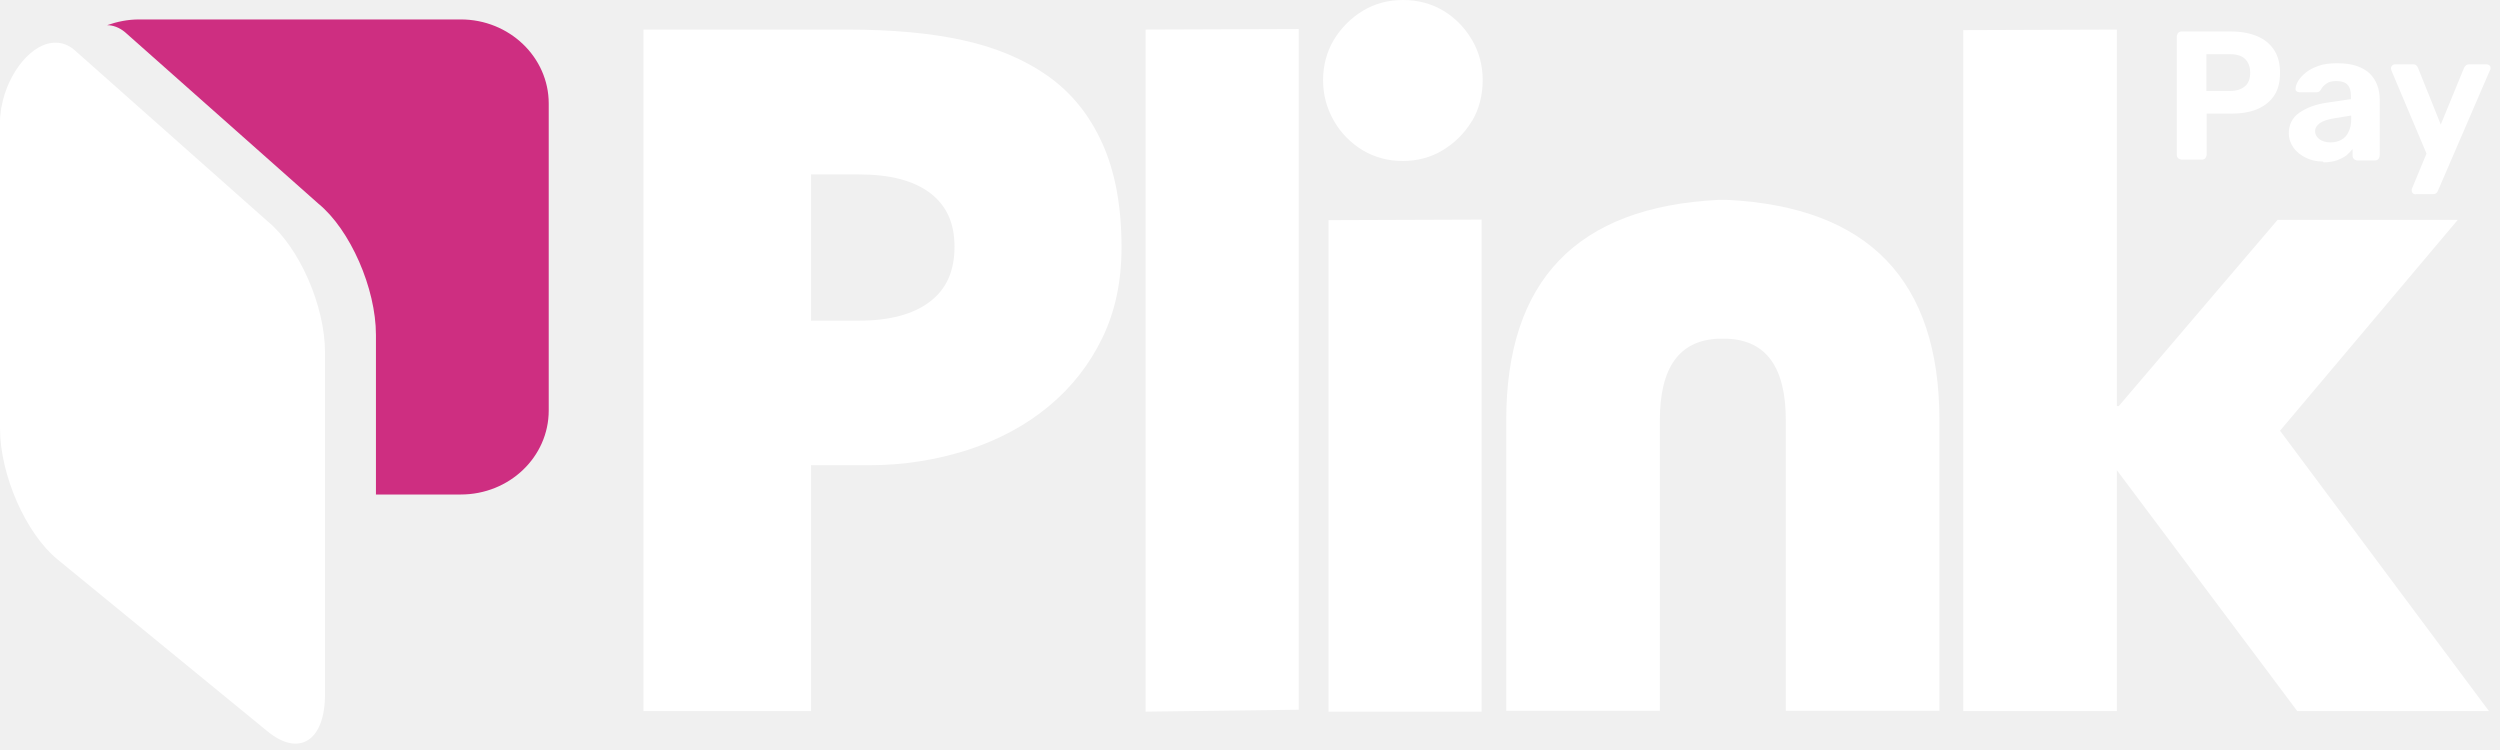
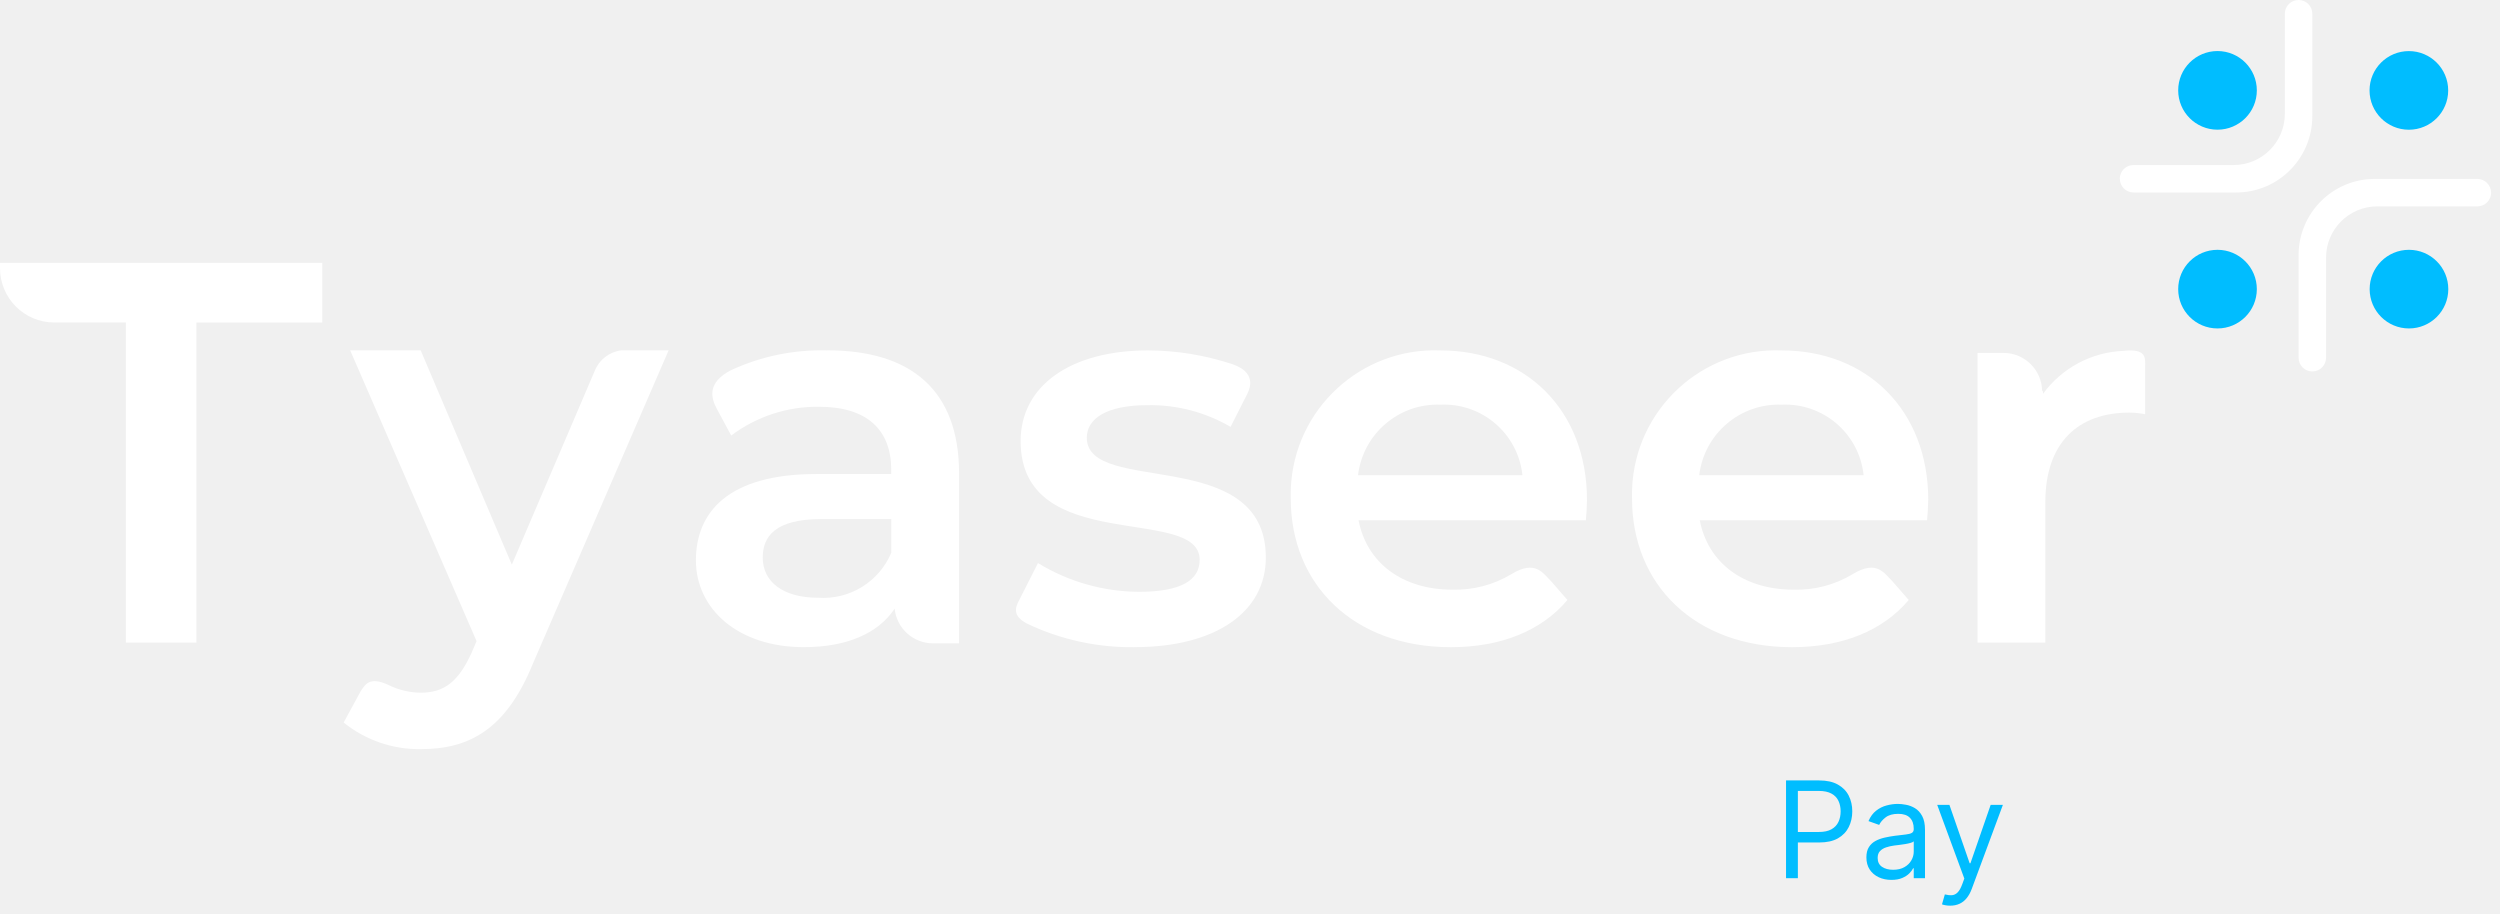
- <svg xmlns="http://www.w3.org/2000/svg" width="210" height="63" viewBox="0 0 210 63" fill="none">
-   <path d="M54.051 59.709V2.484H71.14C74.958 2.484 78.201 2.783 80.892 3.381C83.629 3.979 85.998 4.968 87.999 6.371C90 7.774 91.518 9.66 92.599 12.053C93.68 14.444 94.209 17.366 94.209 20.793C94.209 23.622 93.68 26.152 92.599 28.383C91.518 30.614 90.023 32.523 88.114 34.11C86.182 35.72 83.905 36.939 81.306 37.79C78.638 38.641 75.878 39.078 73.049 39.078H68.127V59.732H54.051V59.709ZM68.127 14.629V26.934H72.152C74.728 26.934 76.729 26.405 78.132 25.324C79.512 24.266 80.179 22.748 80.179 20.724C80.179 18.7 79.489 17.25 78.132 16.215C76.729 15.158 74.751 14.652 72.152 14.652H68.127V14.629Z" fill="white" />
-   <path d="M96.233 2.484L109.091 2.438V59.617L96.233 59.778V2.484Z" fill="white" />
-   <path d="M123.627 10.189C123.029 11.178 122.224 11.983 121.212 12.604C120.2 13.225 119.05 13.524 117.831 13.524C116.612 13.524 115.485 13.225 114.473 12.627C113.461 12.006 112.633 11.178 112.058 10.166C111.437 9.085 111.138 7.958 111.138 6.739C111.138 5.52 111.437 4.37 112.035 3.358C112.679 2.3 113.507 1.495 114.496 0.897C115.485 0.299 116.612 0 117.854 0C119.096 0 120.223 0.299 121.235 0.897C122.224 1.495 123.029 2.3 123.65 3.358C124.248 4.37 124.547 5.52 124.547 6.739C124.547 7.958 124.248 9.177 123.65 10.166L123.627 10.189ZM124.455 18.446V59.778H111.598V18.492L124.455 18.446Z" fill="white" />
-   <path d="M144.35 28.451C141.061 28.589 139.428 30.866 139.428 35.305V59.709H126.524V35.305C126.524 23.552 132.458 17.388 144.35 16.79H145.086C156.977 17.388 162.911 23.552 162.911 35.305V59.709H150.008V35.305C150.008 30.866 148.375 28.589 145.086 28.451H144.35Z" fill="white" />
-   <path d="M164.912 59.709V2.53L177.815 2.484V34.11H177.976L191.316 18.47H206.451L191.523 36.18L209.073 59.732H192.972L177.815 39.492V59.732H164.912V59.709Z" fill="white" />
-   <path d="M0.023 10.166C0.023 9.844 0.046 9.499 0.115 9.154C0.046 9.499 0.023 9.821 0.023 10.166Z" fill="#868686" />
-   <path d="M38.709 1.633H11.684C10.741 1.633 9.844 1.817 8.993 2.116C9.499 2.116 10.005 2.3 10.488 2.691L26.749 17.112C29.417 19.297 31.579 24.219 31.579 28.129V41.538H38.709C42.781 41.538 46.093 38.387 46.093 34.477V8.694C46.093 4.807 42.781 1.633 38.709 1.633Z" fill="#CE2E81" />
-   <path d="M27.301 29.625V58.329C27.301 62.216 25.139 63.619 22.471 61.434L4.83 46.99C2.162 44.805 0 39.883 0 35.973V10.166C0 9.844 0.046 9.499 0.092 9.154C0.092 9.085 0.115 8.993 0.138 8.924C0.644 6.141 2.691 3.519 4.715 3.588C5.221 3.588 5.727 3.772 6.21 4.163L22.471 18.584C25.139 20.769 27.301 25.692 27.301 29.602V29.625Z" fill="white" />
-   <path d="M183.243 13.409C183.243 13.409 183.036 13.363 182.967 13.294C182.898 13.225 182.852 13.133 182.852 13.018V3.036C182.852 3.036 182.898 2.829 182.967 2.76C183.036 2.691 183.128 2.645 183.243 2.645H187.429C188.257 2.645 188.97 2.783 189.591 3.036C190.212 3.289 190.672 3.68 191.017 4.186C191.362 4.715 191.523 5.336 191.523 6.118C191.523 6.9 191.362 7.544 191.017 8.05C190.672 8.556 190.189 8.924 189.591 9.177C188.97 9.43 188.257 9.545 187.429 9.545H185.359V13.018C185.359 13.018 185.313 13.225 185.244 13.294C185.175 13.363 185.083 13.409 184.968 13.409H183.22H183.243ZM185.336 7.636H187.36C187.889 7.636 188.28 7.498 188.579 7.245C188.878 6.992 189.016 6.601 189.016 6.095C189.016 5.635 188.878 5.267 188.625 4.991C188.372 4.715 187.935 4.554 187.36 4.554H185.336V7.636Z" fill="white" />
-   <path d="M195.134 13.57C194.582 13.57 194.099 13.455 193.685 13.248C193.271 13.041 192.903 12.765 192.65 12.397C192.397 12.029 192.259 11.638 192.259 11.201C192.259 10.465 192.558 9.89 193.133 9.476C193.731 9.062 194.49 8.763 195.456 8.625L197.48 8.326V8.05C197.48 7.659 197.388 7.337 197.204 7.13C197.02 6.923 196.698 6.808 196.238 6.808C195.893 6.808 195.617 6.877 195.433 7.015C195.226 7.153 195.065 7.314 194.95 7.544C194.858 7.682 194.743 7.751 194.605 7.751H193.156C193.156 7.751 192.949 7.728 192.903 7.659C192.834 7.59 192.811 7.521 192.834 7.429C192.834 7.245 192.903 7.061 193.041 6.808C193.179 6.578 193.386 6.348 193.662 6.118C193.938 5.888 194.283 5.704 194.72 5.543C195.157 5.381 195.686 5.312 196.307 5.312C196.928 5.312 197.503 5.381 197.963 5.543C198.423 5.704 198.791 5.911 199.067 6.187C199.343 6.463 199.55 6.785 199.688 7.153C199.826 7.521 199.895 7.912 199.895 8.326V13.087C199.895 13.087 199.849 13.294 199.78 13.363C199.711 13.432 199.619 13.478 199.504 13.478H197.986C197.986 13.478 197.802 13.432 197.733 13.363C197.664 13.294 197.618 13.202 197.618 13.087V12.512C197.48 12.696 197.296 12.88 197.089 13.064C196.859 13.225 196.583 13.363 196.284 13.478C195.962 13.57 195.594 13.639 195.18 13.639L195.134 13.57ZM195.755 11.96C196.1 11.96 196.399 11.891 196.652 11.753C196.928 11.615 197.135 11.385 197.273 11.086C197.434 10.787 197.503 10.419 197.503 9.959V9.706L196.077 9.936C195.525 10.028 195.111 10.166 194.858 10.35C194.605 10.534 194.467 10.764 194.467 11.017C194.467 11.201 194.536 11.385 194.651 11.523C194.766 11.661 194.927 11.776 195.111 11.845C195.295 11.914 195.502 11.96 195.732 11.96H195.755Z" fill="white" />
-   <path d="M202.908 16.329C202.908 16.329 202.747 16.306 202.678 16.237C202.609 16.168 202.586 16.099 202.586 16.007C202.586 16.007 202.586 15.961 202.586 15.915C202.586 15.869 202.609 15.846 202.632 15.777L203.828 12.902L200.884 5.933C200.884 5.933 200.838 5.795 200.838 5.726C200.838 5.634 200.884 5.565 200.953 5.496C201.022 5.427 201.091 5.404 201.183 5.404H202.678C202.816 5.404 202.908 5.427 202.977 5.496C203.046 5.565 203.092 5.634 203.115 5.703L205.024 10.464L206.979 5.703C206.979 5.703 207.071 5.542 207.14 5.496C207.209 5.427 207.301 5.404 207.439 5.404H208.888C208.888 5.404 209.049 5.427 209.118 5.496C209.187 5.565 209.21 5.634 209.21 5.726C209.21 5.772 209.21 5.841 209.141 5.933L204.794 16.007C204.794 16.007 204.725 16.168 204.656 16.214C204.587 16.283 204.495 16.306 204.357 16.306H202.908V16.329Z" fill="white" />
+ <svg xmlns="http://www.w3.org/2000/svg" width="279" height="102" viewBox="0 0 279 102" fill="none">
+   <path fill-rule="evenodd" clip-rule="evenodd" d="M92.318 39.103C88.636 39.002 84.984 39.748 81.638 41.285C78.879 42.676 79.33 44.414 80.019 45.662L81.602 48.604C84.428 46.48 87.876 45.352 91.409 45.395C96.796 45.395 99.461 47.998 99.461 52.419V52.902H91.106C81.299 52.902 77.664 57.136 77.664 62.533C77.664 67.931 82.326 72.222 89.715 72.222C94.521 72.222 98.019 70.672 99.843 67.924C100.063 70.12 101.909 71.79 104.113 71.797H107.033V52.841C107.033 43.517 101.646 39.096 92.322 39.096M91.298 66.709C87.421 66.709 85.121 64.957 85.121 62.227C85.121 59.865 86.516 57.929 91.658 57.929H99.468V61.682C98.102 64.935 94.813 66.954 91.294 66.709" fill="white" />
+   <path fill-rule="evenodd" clip-rule="evenodd" d="M177.107 55.816C177.107 45.706 170.202 39.107 160.762 39.107C151.888 38.754 144.41 45.662 144.056 54.536C144.042 54.904 144.038 55.272 144.049 55.636C144.049 65.267 151.073 72.226 161.909 72.226C167.48 72.226 172.019 70.409 174.926 66.958L173.083 64.841C172.232 64.052 171.403 62.39 168.648 64.091C166.668 65.274 164.393 65.869 162.089 65.808C156.457 65.808 152.523 62.783 151.614 58.059H176.985C177.046 57.331 177.107 56.426 177.107 55.82M160.762 45.161C165.41 44.956 169.416 48.403 169.903 53.032H151.557C152.108 48.413 156.111 44.988 160.758 45.161" fill="white" />
+   <path fill-rule="evenodd" clip-rule="evenodd" d="M215.193 55.816C215.193 45.706 208.288 39.107 198.848 39.107C189.974 38.754 182.496 45.662 182.142 54.536C182.128 54.904 182.124 55.272 182.135 55.636C182.135 65.267 189.159 72.226 199.995 72.226C205.566 72.226 210.105 70.409 213.012 66.958L211.169 64.841C210.318 64.052 209.489 62.39 206.734 64.091C204.751 65.278 202.475 65.873 200.168 65.808C194.536 65.808 190.602 62.783 189.693 58.059H215.063C215.125 57.331 215.186 56.426 215.186 55.82M198.841 45.161C203.489 44.956 207.495 48.403 207.981 53.032H189.635C190.187 48.413 194.189 44.992 198.837 45.161" fill="white" />
+   <path fill-rule="evenodd" clip-rule="evenodd" d="M126.616 72.221C135.699 72.221 141.266 68.279 141.266 62.229C141.266 49.576 121.287 55.378 121.287 48.848C121.287 46.728 123.468 45.217 128.069 45.217C131.322 45.159 134.527 45.996 137.332 47.64L139.229 43.89C139.561 43.194 140.127 41.539 137.549 40.648C134.513 39.639 131.332 39.119 128.13 39.105C119.412 39.105 113.902 43.1 113.902 49.216C113.902 62.11 133.882 56.29 133.882 62.474C133.882 64.713 131.884 66.047 127.099 66.047C123.122 66.026 119.228 64.915 115.838 62.838L113.794 66.87C113.311 67.767 112.918 68.691 114.619 69.596C118.359 71.38 122.462 72.282 126.609 72.224" fill="white" />
+   <path fill-rule="evenodd" clip-rule="evenodd" d="M220.691 39.383V71.717H228.26V56.031C228.26 49.433 231.891 46.047 237.646 46.047C238.234 46.051 238.821 46.112 239.398 46.227V40.974C239.398 39.993 239.633 38.868 236.975 39.156C233.409 39.3 230.103 41.067 228 43.952V43.566L227.899 43.692V43.678C227.892 41.313 225.974 39.394 223.609 39.387H220.691V39.383Z" fill="white" />
+   <path fill-rule="evenodd" clip-rule="evenodd" d="M14.048 71.716H21.92V35.994H35.964V29.334H0V29.943C0.011 33.279 2.712 35.983 6.047 35.99H14.044V71.716H14.048Z" fill="white" />
+   <path fill-rule="evenodd" clip-rule="evenodd" d="M66.369 41.4L57.12 63.013L46.948 39.099H39.08L53.186 71.552L52.641 72.824C51.181 76.034 49.616 77.306 46.948 77.306C45.707 77.292 44.489 77 43.374 76.455C41.236 75.435 40.746 76.409 40.248 77.148L38.352 80.635C40.8 82.61 43.865 83.66 47.009 83.602C52.396 83.602 56.514 81.363 59.481 74.036L74.619 39.099H69.325C67.995 39.269 66.859 40.149 66.369 41.4Z" fill="white" />
+   <path d="M236.566 19.951C236.566 19.107 237.252 18.418 238.099 18.418H249.27C252.428 18.418 254.988 15.858 254.988 12.7V1.532C254.988 0.685 255.673 0 256.521 0C257.368 0 258.053 0.685 258.053 1.532V12.977C258.053 17.676 254.246 21.483 249.551 21.483H238.106C237.262 21.483 236.574 20.798 236.574 19.951" fill="white" />
+   <path d="M278.01 21.5C278.01 22.343 277.325 23.032 276.478 23.032H265.307C262.148 23.032 259.588 25.592 259.588 28.751V39.922C259.588 40.769 258.903 41.454 258.056 41.454C257.209 41.454 256.523 40.769 256.523 39.922V28.473C256.523 23.775 260.331 19.967 265.026 19.967H276.471C277.314 19.967 278.003 20.652 278.003 21.5" fill="white" />
+   <path d="M273.218 10.09C273.218 12.513 271.253 14.478 268.83 14.478C266.407 14.478 264.441 12.513 264.441 10.09C264.441 7.667 266.407 5.702 268.83 5.702C271.253 5.702 273.218 7.667 273.218 10.09Z" fill="#00BDFF" />
+   <path d="M251.862 32.267C251.862 34.69 249.897 36.655 247.474 36.655C245.051 36.655 243.086 34.69 243.086 32.267C243.086 29.844 245.051 27.879 247.474 27.879C249.897 27.879 251.862 29.844 251.862 32.267Z" fill="#00BDFF" />
+   <path d="M268.841 36.655C266.418 36.655 264.453 34.69 264.453 32.267C264.453 29.844 266.418 27.879 268.841 27.879C271.264 27.879 273.23 29.844 273.23 32.267C273.23 34.69 271.264 36.655 268.841 36.655Z" fill="#00BDFF" />
+   <path d="M247.474 14.473C245.051 14.473 243.086 12.508 243.086 10.085C243.086 7.662 245.051 5.697 247.474 5.697C249.897 5.697 251.862 7.662 251.862 10.085C251.862 12.508 249.897 14.473 247.474 14.473Z" fill="#00BDFF" />
+   <path d="M199.321 98.005V87.096H203.007C203.863 87.096 204.563 87.25 205.106 87.559C205.653 87.864 206.058 88.278 206.32 88.8C206.583 89.322 206.714 89.904 206.714 90.547C206.714 91.19 206.583 91.774 206.32 92.3C206.061 92.825 205.66 93.244 205.116 93.557C204.573 93.866 203.877 94.02 203.028 94.02H200.386V92.848H202.986C203.572 92.848 204.042 92.747 204.397 92.545C204.752 92.342 205.01 92.069 205.17 91.725C205.333 91.376 205.415 90.984 205.415 90.547C205.415 90.111 205.333 89.72 205.17 89.375C205.01 89.031 204.751 88.761 204.392 88.566C204.033 88.367 203.558 88.267 202.964 88.267H200.642V98.005H199.321ZM211.08 98.196C210.561 98.196 210.091 98.099 209.668 97.903C209.246 97.705 208.91 97.419 208.661 97.046C208.413 96.669 208.289 96.215 208.289 95.682C208.289 95.213 208.381 94.834 208.566 94.542C208.75 94.248 208.997 94.017 209.306 93.85C209.615 93.683 209.956 93.559 210.329 93.477C210.705 93.392 211.083 93.324 211.463 93.275C211.96 93.211 212.363 93.163 212.672 93.131C212.985 93.095 213.212 93.037 213.354 92.955C213.5 92.873 213.573 92.731 213.573 92.529V92.486C213.573 91.961 213.429 91.552 213.141 91.261C212.857 90.97 212.426 90.824 211.847 90.824C211.247 90.824 210.776 90.956 210.435 91.218C210.094 91.481 209.855 91.762 209.716 92.06L208.523 91.634C208.736 91.137 209.02 90.75 209.375 90.473C209.734 90.192 210.124 89.997 210.547 89.887C210.973 89.773 211.392 89.716 211.804 89.716C212.067 89.716 212.369 89.748 212.71 89.812C213.054 89.873 213.386 89.999 213.706 90.19C214.029 90.382 214.297 90.671 214.51 91.059C214.723 91.446 214.83 91.964 214.83 92.614V98.005H213.573V96.897H213.509C213.423 97.074 213.281 97.264 213.083 97.467C212.884 97.669 212.619 97.841 212.289 97.983C211.959 98.125 211.556 98.196 211.08 98.196ZM211.271 97.067C211.769 97.067 212.188 96.969 212.529 96.774C212.873 96.579 213.132 96.327 213.306 96.018C213.484 95.709 213.573 95.384 213.573 95.043V93.892C213.519 93.956 213.402 94.015 213.221 94.068C213.044 94.118 212.838 94.162 212.603 94.201C212.372 94.237 212.147 94.269 211.927 94.297C211.71 94.322 211.534 94.343 211.399 94.361C211.073 94.404 210.767 94.473 210.483 94.569C210.203 94.661 209.975 94.802 209.801 94.99C209.631 95.174 209.546 95.427 209.546 95.746C209.546 96.183 209.707 96.513 210.03 96.737C210.357 96.957 210.771 97.067 211.271 97.067ZM217.641 101.073C217.428 101.073 217.238 101.055 217.071 101.02C216.904 100.988 216.789 100.956 216.725 100.924L217.044 99.816C217.35 99.894 217.62 99.922 217.854 99.901C218.088 99.88 218.296 99.775 218.477 99.587C218.662 99.402 218.831 99.102 218.983 98.686L219.218 98.047L216.192 89.823H217.556L219.814 96.343H219.899L222.158 89.823H223.522L220.049 99.198C219.892 99.62 219.699 99.97 219.468 100.247C219.237 100.528 218.969 100.735 218.664 100.87C218.362 101.005 218.021 101.073 217.641 101.073Z" fill="#00BDFF" />
</svg>
